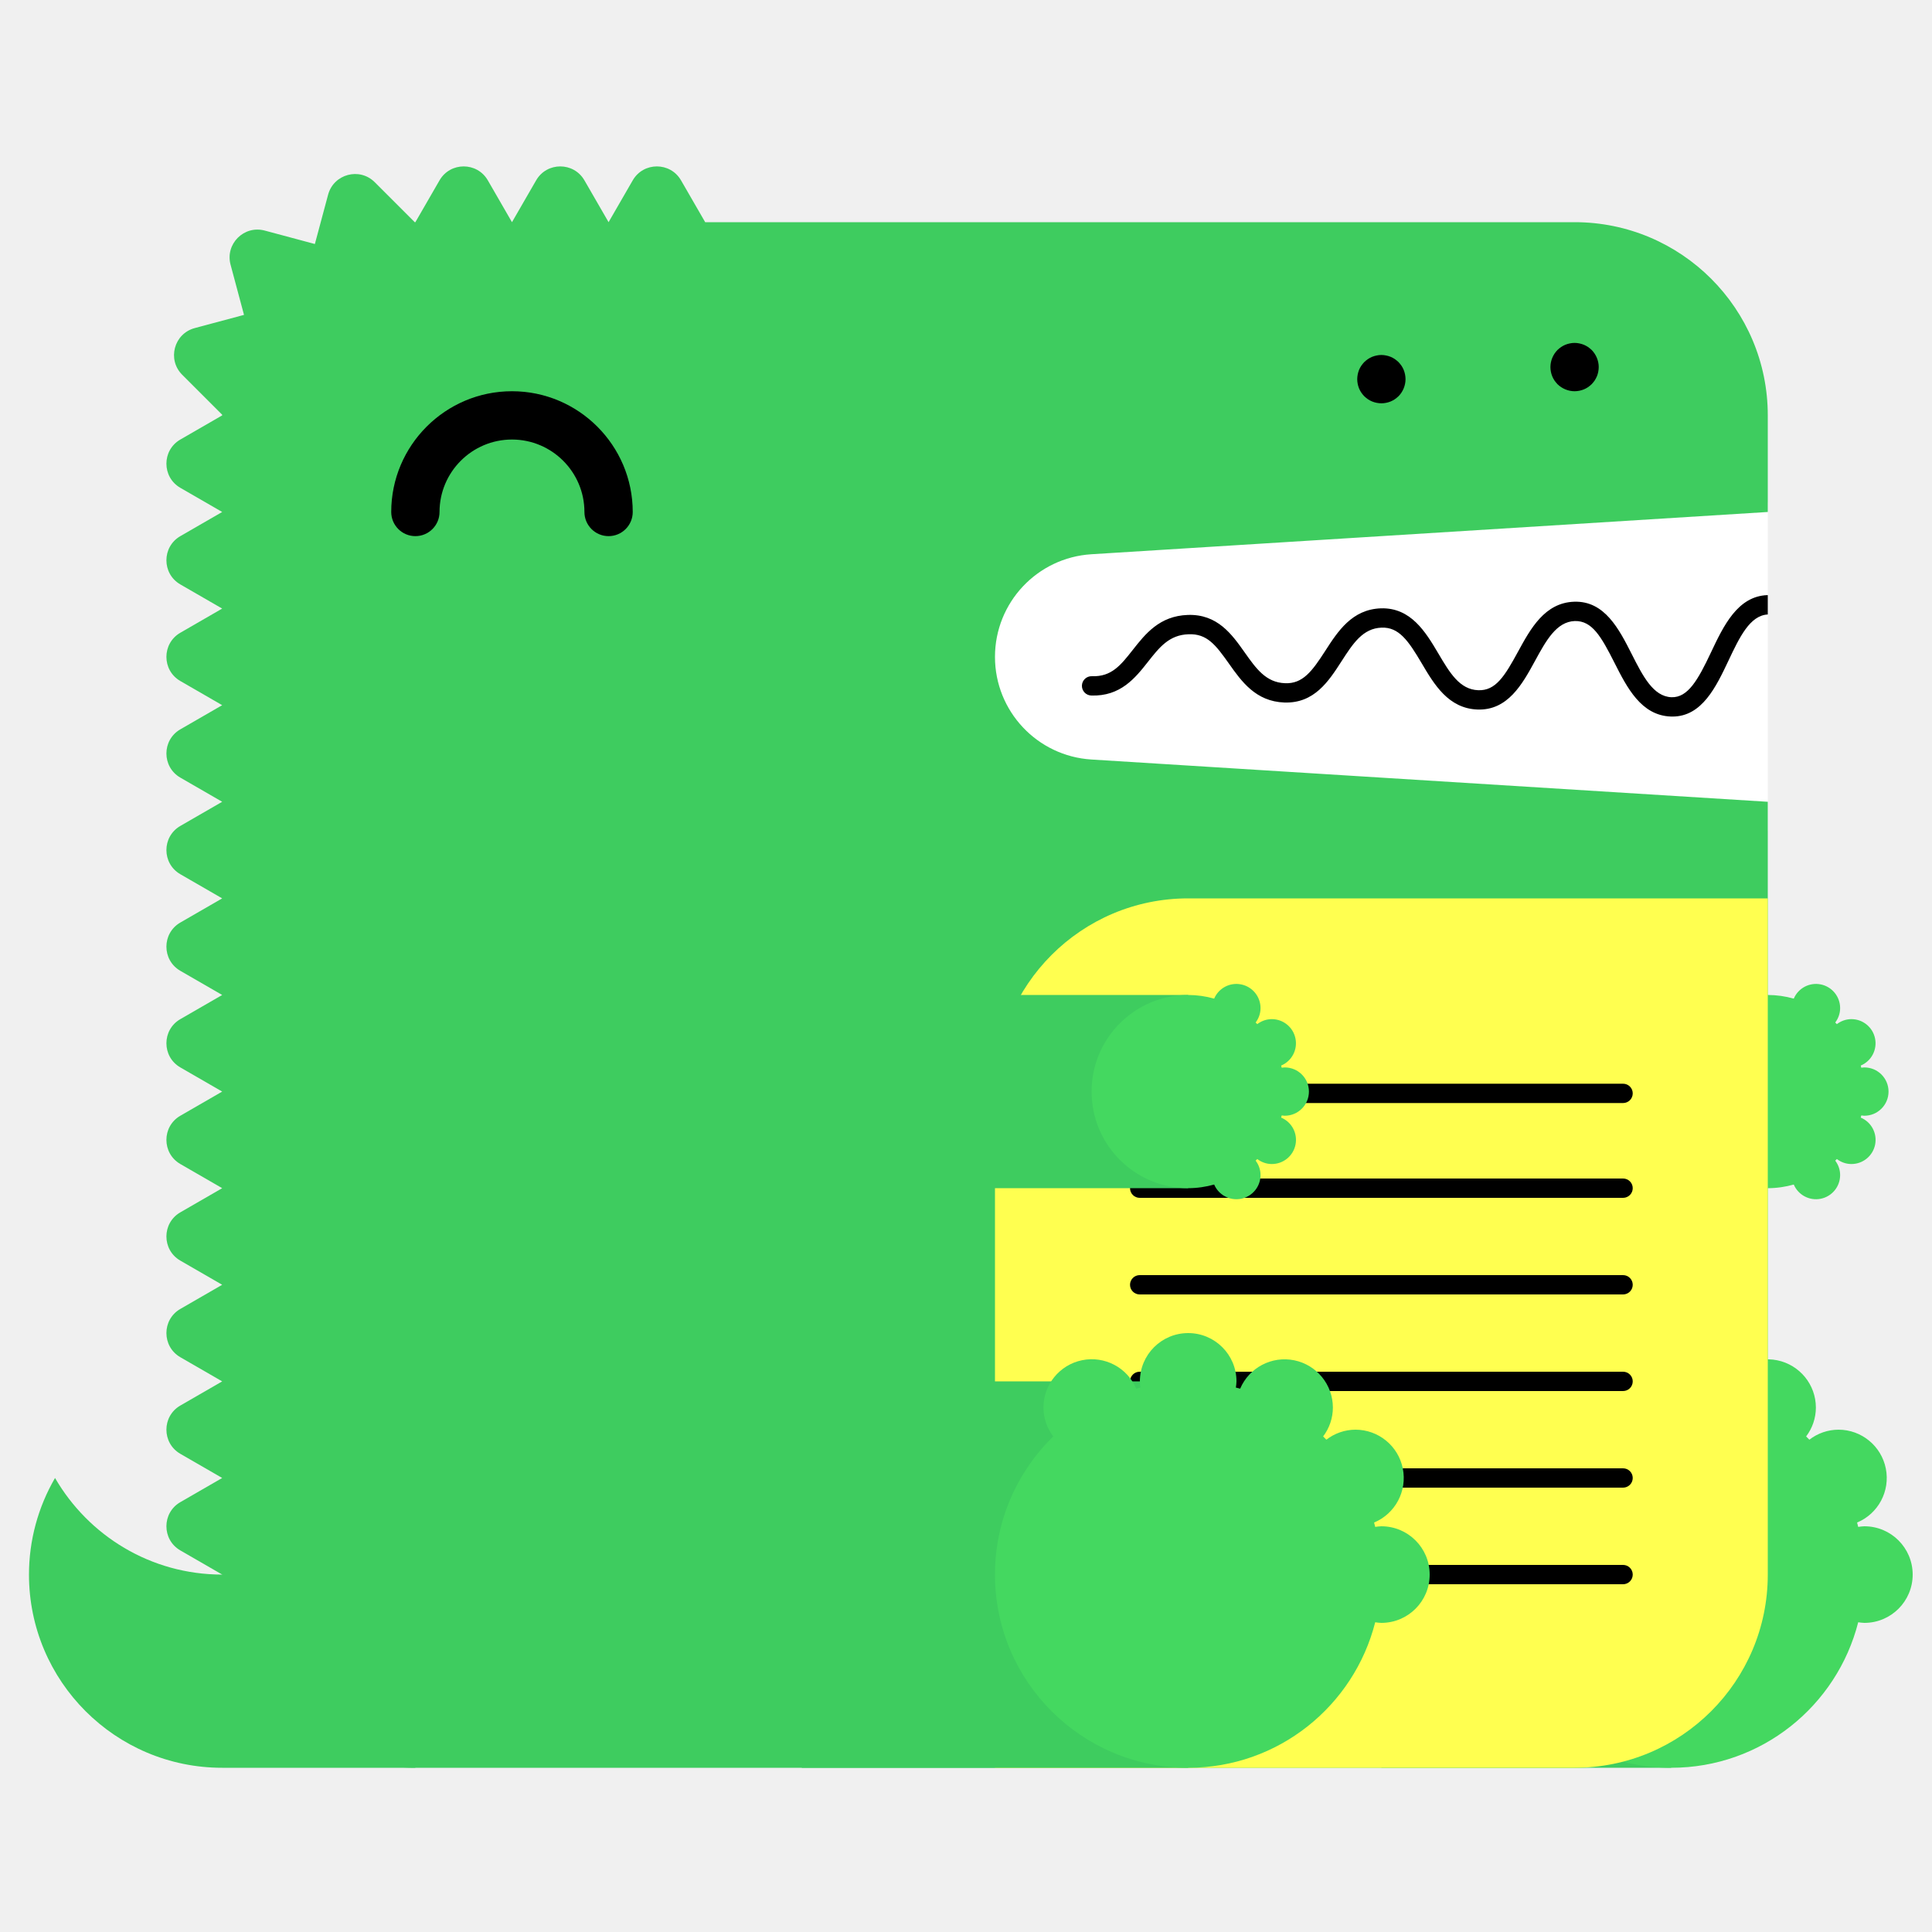
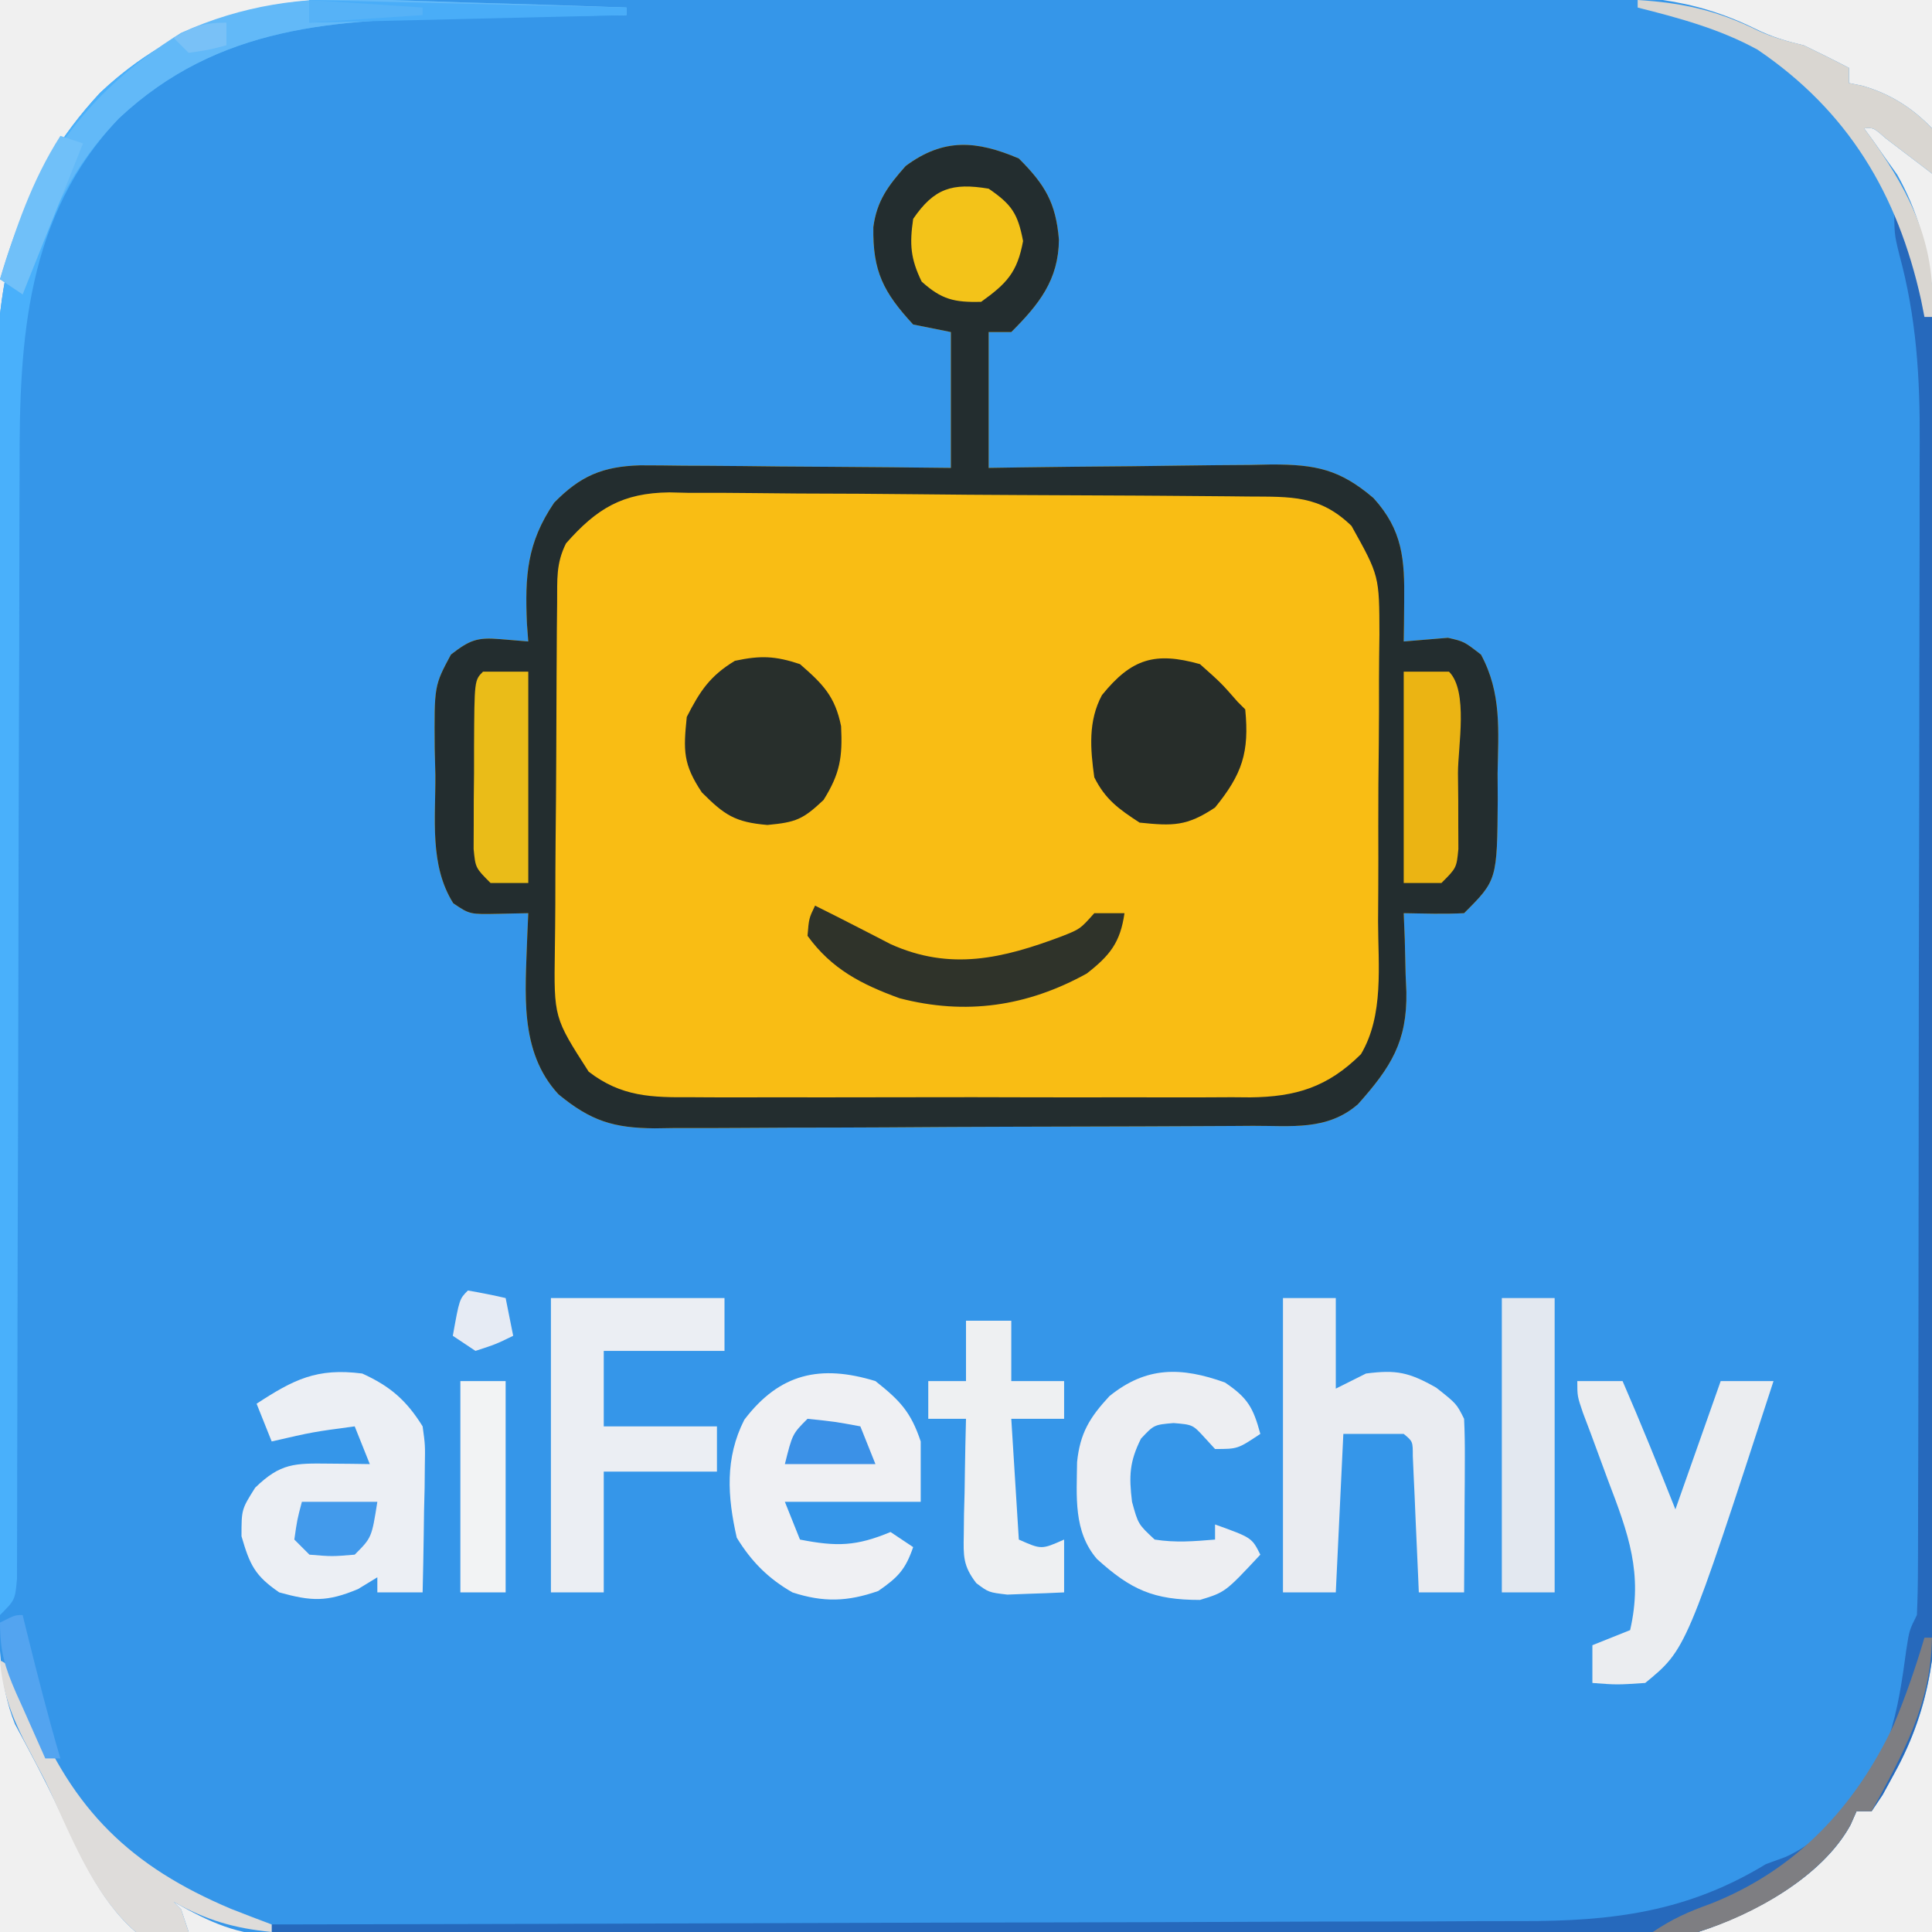
- <svg xmlns="http://www.w3.org/2000/svg" width="200" height="200" viewBox="0 0 200 200">
-   <g fill="none" fill-rule="evenodd">
-     <path fill="#FFF" d="M99 52h84v34H99z" />
-     <path d="M23 163c-7.398 0-13.843-4.027-17.303-10A19.886 19.886 0 0 0 3 163c0 11.046 8.954 20 20 20h20v-20H23z" fill="#3ECC5F" />
-     <path d="M112.98 57.376L183 53V43c0-11.046-8.954-20-20-20H73l-2.5-4.33c-1.112-1.925-3.889-1.925-5 0L63 23l-2.5-4.33c-1.111-1.925-3.889-1.925-5 0L53 23l-2.5-4.33c-1.111-1.925-3.889-1.925-5 0L43 23c-.022 0-.042.003-.065.003l-4.142-4.141c-1.57-1.571-4.252-.853-4.828 1.294l-1.369 5.104-5.192-1.392c-2.148-.575-4.111 1.389-3.535 3.536l1.39 5.193-5.102 1.367c-2.148.576-2.867 3.259-1.296 4.83l4.142 4.142c0 .021-.003.042-.003.064l-4.33 2.5c-1.925 1.111-1.925 3.889 0 5L23 53l-4.33 2.5c-1.925 1.111-1.925 3.889 0 5L23 63l-4.33 2.5c-1.925 1.111-1.925 3.889 0 5L23 73l-4.33 2.5c-1.925 1.111-1.925 3.889 0 5L23 83l-4.33 2.5c-1.925 1.111-1.925 3.889 0 5L23 93l-4.33 2.5c-1.925 1.111-1.925 3.889 0 5L23 103l-4.33 2.5c-1.925 1.111-1.925 3.889 0 5L23 113l-4.33 2.5c-1.925 1.111-1.925 3.889 0 5L23 123l-4.33 2.5c-1.925 1.111-1.925 3.889 0 5L23 133l-4.33 2.5c-1.925 1.111-1.925 3.889 0 5L23 143l-4.33 2.5c-1.925 1.111-1.925 3.889 0 5L23 153l-4.33 2.5c-1.925 1.111-1.925 3.889 0 5L23 163c0 11.046 8.954 20 20 20h120c11.046 0 20-8.954 20-20V83l-70.02-4.376A10.645 10.645 0 0 1 103 68c0-5.621 4.37-10.273 9.98-10.624" fill="#3ECC5F" />
-     <path fill="#3ECC5F" d="M143 183h30v-40h-30z" />
-     <path d="M193 158c-.219 0-.428.037-.639.064-.038-.15-.074-.301-.116-.451A5 5 0 0 0 190.32 148a4.96 4.96 0 0 0-3.016 1.036 26.531 26.531 0 0 0-.335-.336 4.955 4.955 0 0 0 1.011-2.987 5 5 0 0 0-9.599-1.959c-.148-.042-.297-.077-.445-.115.027-.211.064-.42.064-.639a5 5 0 0 0-5-5 5 5 0 0 0-5 5c0 .219.037.428.064.639-.148.038-.297.073-.445.115a4.998 4.998 0 0 0-9.599 1.959c0 1.125.384 2.151 1.011 2.987-3.717 3.632-6.031 8.693-6.031 14.3 0 11.046 8.954 20 20 20 9.339 0 17.16-6.41 19.361-15.064.211.027.42.064.639.064a5 5 0 0 0 5-5 5 5 0 0 0-5-5" fill="#44D860" />
-     <path fill="#3ECC5F" d="M153 123h30v-20h-30z" />
-     <path d="M193 115.5a2.5 2.5 0 1 0 0-5c-.109 0-.214.019-.319.032-.02-.075-.037-.15-.058-.225a2.501 2.501 0 0 0-.963-4.807c-.569 0-1.088.197-1.508.518a6.653 6.653 0 0 0-.168-.168c.314-.417.506-.931.506-1.494a2.5 2.5 0 0 0-4.8-.979A9.987 9.987 0 0 0 183 103c-5.522 0-10 4.478-10 10s4.478 10 10 10c.934 0 1.833-.138 2.69-.377a2.5 2.5 0 0 0 4.8-.979c0-.563-.192-1.077-.506-1.494.057-.055.113-.111.168-.168.42.321.939.518 1.508.518a2.5 2.5 0 0 0 .963-4.807c.021-.074.038-.15.058-.225.105.013.21.032.319.032" fill="#44D860" />
-     <path d="M63 55.5a2.5 2.5 0 0 1-2.5-2.5c0-4.136-3.364-7.5-7.5-7.5s-7.5 3.364-7.5 7.5a2.5 2.5 0 1 1-5 0c0-6.893 5.607-12.5 12.5-12.5S65.5 46.107 65.5 53a2.5 2.5 0 0 1-2.5 2.5" fill="#000" />
-     <path d="M103 183h60c11.046 0 20-8.954 20-20V93h-60c-11.046 0-20 8.954-20 20v70z" fill="#FFFF50" />
-     <path d="M168.02 124h-50.04a1 1 0 1 1 0-2h50.04a1 1 0 1 1 0 2m0 20h-50.04a1 1 0 1 1 0-2h50.04a1 1 0 1 1 0 2m0 20h-50.04a1 1 0 1 1 0-2h50.04a1 1 0 1 1 0 2m0-49.814h-50.04a1 1 0 1 1 0-2h50.04a1 1 0 1 1 0 2m0 19.814h-50.04a1 1 0 1 1 0-2h50.04a1 1 0 1 1 0 2m0 20h-50.04a1 1 0 1 1 0-2h50.04a1 1 0 1 1 0 2M183 61.611c-.012 0-.022-.006-.034-.005-3.09.105-4.552 3.196-5.842 5.923-1.346 2.85-2.387 4.703-4.093 4.647-1.889-.068-2.969-2.202-4.113-4.46-1.314-2.594-2.814-5.536-5.963-5.426-3.046.104-4.513 2.794-5.807 5.167-1.377 2.528-2.314 4.065-4.121 3.994-1.927-.07-2.951-1.805-4.136-3.813-1.321-2.236-2.848-4.75-5.936-4.664-2.994.103-4.465 2.385-5.763 4.4-1.373 2.13-2.335 3.428-4.165 3.351-1.973-.07-2.992-1.51-4.171-3.177-1.324-1.873-2.816-3.993-5.895-3.89-2.928.1-4.399 1.97-5.696 3.618-1.232 1.564-2.194 2.802-4.229 2.724a1 1 0 0 0-.072 2c3.017.101 4.545-1.8 5.872-3.487 1.177-1.496 2.193-2.787 4.193-2.855 1.926-.082 2.829 1.115 4.195 3.045 1.297 1.834 2.769 3.914 5.731 4.021 3.103.104 4.596-2.215 5.918-4.267 1.182-1.834 2.202-3.417 4.15-3.484 1.793-.067 2.769 1.35 4.145 3.681 1.297 2.197 2.766 4.686 5.787 4.796 3.125.108 4.634-2.62 5.949-5.035 1.139-2.088 2.214-4.06 4.119-4.126 1.793-.042 2.728 1.595 4.111 4.33 1.292 2.553 2.757 5.445 5.825 5.556l.169.003c3.064 0 4.518-3.075 5.805-5.794 1.139-2.41 2.217-4.68 4.067-4.773v-2z" fill="#000" />
-     <path fill="#3ECC5F" d="M83 183h40v-40H83z" />
-     <path d="M143 158c-.219 0-.428.037-.639.064-.038-.15-.074-.301-.116-.451A5 5 0 0 0 140.32 148a4.96 4.96 0 0 0-3.016 1.036 26.531 26.531 0 0 0-.335-.336 4.955 4.955 0 0 0 1.011-2.987 5 5 0 0 0-9.599-1.959c-.148-.042-.297-.077-.445-.115.027-.211.064-.42.064-.639a5 5 0 0 0-5-5 5 5 0 0 0-5 5c0 .219.037.428.064.639-.148.038-.297.073-.445.115a4.998 4.998 0 0 0-9.599 1.959c0 1.125.384 2.151 1.011 2.987-3.717 3.632-6.031 8.693-6.031 14.3 0 11.046 8.954 20 20 20 9.339 0 17.16-6.41 19.361-15.064.211.027.42.064.639.064a5 5 0 0 0 5-5 5 5 0 0 0-5-5" fill="#44D860" />
-     <path fill="#3ECC5F" d="M83 123h40v-20H83z" />
-     <path d="M133 115.5a2.5 2.5 0 1 0 0-5c-.109 0-.214.019-.319.032-.02-.075-.037-.15-.058-.225a2.501 2.501 0 0 0-.963-4.807c-.569 0-1.088.197-1.508.518a6.653 6.653 0 0 0-.168-.168c.314-.417.506-.931.506-1.494a2.5 2.5 0 0 0-4.8-.979A9.987 9.987 0 0 0 123 103c-5.522 0-10 4.478-10 10s4.478 10 10 10c.934 0 1.833-.138 2.69-.377a2.5 2.5 0 0 0 4.8-.979c0-.563-.192-1.077-.506-1.494.057-.055.113-.111.168-.168.42.321.939.518 1.508.518a2.5 2.5 0 0 0 .963-4.807c.021-.074.038-.15.058-.225.105.013.21.032.319.032" fill="#44D860" />
-     <path d="M143 41.75c-.16 0-.33-.02-.49-.05a2.52 2.52 0 0 1-.47-.14c-.15-.06-.29-.14-.431-.23-.13-.09-.259-.2-.38-.31-.109-.12-.219-.24-.309-.38s-.17-.28-.231-.43a2.619 2.619 0 0 1-.189-.96c0-.16.02-.33.05-.49.03-.16.08-.31.139-.47.061-.15.141-.29.231-.43.09-.13.2-.26.309-.38.121-.11.25-.22.38-.31.141-.09.281-.17.431-.23.149-.06.31-.11.47-.14.32-.07.65-.07.98 0 .159.03.32.08.47.14.149.06.29.14.43.23.13.09.259.2.38.31.11.12.22.25.31.38.09.14.17.28.23.43.06.16.11.31.14.47.029.16.05.33.05.49 0 .66-.271 1.31-.73 1.77-.121.11-.25.22-.38.31-.14.09-.281.17-.43.23a2.565 2.565 0 0 1-.96.19m20-1.25c-.66 0-1.3-.27-1.771-.73a3.802 3.802 0 0 1-.309-.38c-.09-.14-.17-.28-.231-.43a2.619 2.619 0 0 1-.189-.96c0-.66.27-1.3.729-1.77.121-.11.25-.22.38-.31.141-.09.281-.17.431-.23.149-.06.31-.11.47-.14.32-.07.66-.07.98 0 .159.03.32.08.47.14.149.06.29.14.43.23.13.09.259.2.38.31.459.47.73 1.11.73 1.77 0 .16-.021.33-.05.49-.03.16-.08.32-.14.47-.07.15-.14.29-.23.43-.09.13-.2.26-.31.38-.121.11-.25.22-.38.31-.14.09-.281.17-.43.23a2.565 2.565 0 0 1-.96.19" fill="#000" />
-   </g>
+ <svg xmlns="http://www.w3.org/2000/svg" version="1.1" width="256" height="256">
+   <path d="M0 0 C1.805 -0.007 3.61 -0.016 5.414 -0.026 C10.288 -0.048 15.162 -0.051 20.036 -0.049 C24.117 -0.049 28.197 -0.057 32.277 -0.066 C41.908 -0.085 51.539 -0.088 61.17 -0.081 C71.082 -0.074 80.994 -0.097 90.905 -0.134 C99.439 -0.165 107.973 -0.176 116.506 -0.173 C121.593 -0.17 126.679 -0.176 131.765 -0.2 C136.55 -0.223 141.334 -0.221 146.119 -0.2 C147.867 -0.197 149.615 -0.202 151.362 -0.216 C160.624 -0.287 168.09 0.049 176.582 4.25 C178.748 5.316 180.627 5.875 182.959 6.42 C184.974 7.389 186.978 8.384 188.959 9.42 C188.959 10.08 188.959 10.74 188.959 11.42 C189.542 11.54 190.125 11.66 190.725 11.783 C194.367 12.821 197.334 14.687 199.959 17.42 C200.397 20.732 200.397 20.732 199.959 23.42 C199.393 22.987 198.827 22.554 198.244 22.107 C197.511 21.551 196.777 20.994 196.022 20.42 C194.925 19.585 194.925 19.585 193.807 18.732 C192.201 17.323 192.201 17.323 190.959 17.42 C191.358 17.965 191.756 18.51 192.166 19.072 C192.696 19.826 193.226 20.58 193.772 21.357 C194.294 22.088 194.816 22.819 195.354 23.572 C200.787 33.21 200.399 42.794 200.379 53.509 C200.386 55.343 200.395 57.177 200.405 59.011 C200.427 63.974 200.43 68.937 200.428 73.9 C200.428 78.052 200.437 82.205 200.445 86.357 C200.464 96.159 200.467 105.96 200.46 115.762 C200.454 125.852 200.476 135.942 200.514 146.032 C200.544 154.714 200.556 163.396 200.552 172.079 C200.55 177.256 200.555 182.432 200.58 187.609 C200.602 192.481 200.6 197.352 200.58 202.224 C200.576 204.004 200.581 205.784 200.596 207.564 C200.673 217.878 200.091 226.159 194.959 235.42 C194.451 236.351 193.942 237.283 193.419 238.242 C192.937 238.961 192.455 239.68 191.959 240.42 C191.299 240.42 190.639 240.42 189.959 240.42 C189.563 241.317 189.563 241.317 189.158 242.232 C185.329 249.217 176.274 254.036 168.959 256.42 C166.286 256.61 163.718 256.699 161.047 256.687 C160.256 256.692 159.465 256.696 158.65 256.701 C156.003 256.714 153.357 256.712 150.71 256.71 C148.811 256.716 146.912 256.723 145.013 256.731 C139.856 256.748 134.699 256.753 129.541 256.754 C126.319 256.756 123.096 256.76 119.873 256.765 C108.627 256.784 97.382 256.792 86.136 256.791 C75.657 256.789 65.179 256.81 54.7 256.842 C45.7 256.868 36.701 256.879 27.701 256.878 C22.327 256.877 16.954 256.883 11.58 256.904 C6.525 256.923 1.47 256.923 -3.585 256.909 C-5.438 256.907 -7.291 256.912 -9.144 256.924 C-11.679 256.939 -14.212 256.93 -16.747 256.914 C-17.476 256.925 -18.204 256.935 -18.954 256.946 C-24.537 256.871 -28.19 255.164 -33.041 252.42 C-32.711 252.75 -32.381 253.08 -32.041 253.42 C-31.711 254.41 -31.381 255.4 -31.041 256.42 C-34.166 256.92 -34.166 256.92 -38.041 256.42 C-43.073 252.117 -45.785 245.296 -48.588 239.447 C-50.308 235.864 -52.174 232.367 -54.06 228.869 C-56.239 223.426 -56.19 217.541 -56.188 211.749 C-56.192 211.009 -56.195 210.268 -56.199 209.505 C-56.21 207.039 -56.214 204.574 -56.218 202.109 C-56.224 200.334 -56.231 198.559 -56.238 196.785 C-56.259 190.972 -56.269 185.159 -56.279 179.346 C-56.283 177.339 -56.287 175.333 -56.291 173.326 C-56.31 163.898 -56.325 154.469 -56.333 145.041 C-56.343 134.181 -56.369 123.32 -56.41 112.46 C-56.44 104.049 -56.454 95.639 -56.458 87.228 C-56.46 82.212 -56.469 77.196 -56.494 72.18 C-56.518 67.458 -56.522 62.736 -56.511 58.014 C-56.511 56.289 -56.517 54.564 -56.531 52.839 C-56.65 37.06 -53.77 24.564 -42.791 12.732 C-30.38 1.002 -16.256 -0.031 0 0 Z " fill="#3596E9" transform="translate(56.04077,-0.4199219)" />
+   <path d="M0 0 C3.471 3.471 4.906 5.869 5.312 10.75 C5.264 16.084 2.689 19.311 -1 23 C-1.99 23 -2.98 23 -4 23 C-4 28.94 -4 34.88 -4 41 C-2.668 40.979 -1.336 40.958 0.036 40.937 C4.989 40.864 9.943 40.818 14.896 40.78 C17.038 40.76 19.18 40.733 21.321 40.698 C24.404 40.65 27.487 40.627 30.57 40.609 C31.524 40.589 32.477 40.568 33.459 40.547 C39.318 40.545 42.505 41.164 47 45 C50.872 49.273 51.13 53.122 51.062 58.75 C51.053 59.735 51.044 60.72 51.035 61.734 C51.018 62.856 51.018 62.856 51 64 C52.953 63.837 54.906 63.674 56.859 63.512 C59 64 59 64 61.238 65.738 C63.992 70.836 63.538 75.803 63.438 81.5 C63.445 82.628 63.452 83.756 63.459 84.918 C63.377 95.623 63.377 95.623 59 100 C56.329 100.141 53.676 100.042 51 100 C51.046 101.158 51.093 102.315 51.141 103.508 C51.178 105.047 51.215 106.586 51.25 108.125 C51.284 108.886 51.317 109.646 51.352 110.43 C51.465 117.011 49.319 120.399 44.938 125.312 C40.886 128.841 36.11 128.161 31.034 128.177 C30.117 128.184 29.199 128.19 28.254 128.197 C25.215 128.217 22.176 128.228 19.137 128.238 C18.099 128.242 17.061 128.246 15.992 128.251 C10.499 128.271 5.007 128.286 -0.485 128.295 C-6.158 128.306 -11.831 128.341 -17.503 128.38 C-21.866 128.406 -26.228 128.415 -30.59 128.418 C-32.681 128.423 -34.773 128.435 -36.864 128.453 C-39.791 128.478 -42.718 128.477 -45.646 128.47 C-46.508 128.483 -47.37 128.496 -48.258 128.509 C-53.661 128.462 -56.69 127.558 -61 124 C-66.273 118.304 -65.364 110.437 -65.141 103.219 C-65.094 102.157 -65.048 101.094 -65 100 C-66.28 100.027 -67.56 100.054 -68.879 100.082 C-72.758 100.164 -72.758 100.164 -74.938 98.688 C-78.129 93.619 -77.264 87.389 -77.312 81.625 C-77.356 79.92 -77.356 79.92 -77.4 78.18 C-77.464 69.865 -77.464 69.865 -75.246 65.73 C-72.775 63.827 -71.813 63.432 -68.75 63.688 C-67.513 63.791 -66.275 63.894 -65 64 C-65.058 63.227 -65.116 62.453 -65.176 61.656 C-65.451 55.293 -65.19 50.946 -61.582 45.621 C-58.105 42.058 -55.148 40.811 -50.21 40.659 C-48.289 40.66 -46.369 40.677 -44.449 40.707 C-43.435 40.711 -42.421 40.716 -41.377 40.72 C-38.147 40.737 -34.917 40.774 -31.688 40.812 C-29.494 40.828 -27.301 40.841 -25.107 40.854 C-19.738 40.887 -14.369 40.938 -9 41 C-9 35.06 -9 29.12 -9 23 C-10.65 22.67 -12.3 22.34 -14 22 C-17.93 17.743 -19.373 14.959 -19.277 9.098 C-18.814 5.591 -17.307 3.611 -15 1 C-9.96 -2.751 -5.582 -2.377 0 0 Z " fill="#F9BD14" transform="translate(135,21)" />
+   <path d="M0 0 C3.471 3.471 4.906 5.869 5.312 10.75 C5.264 16.084 2.689 19.311 -1 23 C-1.99 23 -2.98 23 -4 23 C-4 28.94 -4 34.88 -4 41 C-2.668 40.979 -1.336 40.958 0.036 40.937 C4.989 40.864 9.943 40.818 14.896 40.78 C17.038 40.76 19.18 40.733 21.321 40.698 C24.404 40.65 27.487 40.627 30.57 40.609 C31.524 40.589 32.477 40.568 33.459 40.547 C39.318 40.545 42.505 41.164 47 45 C50.872 49.273 51.13 53.122 51.062 58.75 C51.053 59.735 51.044 60.72 51.035 61.734 C51.018 62.856 51.018 62.856 51 64 C52.953 63.837 54.906 63.674 56.859 63.512 C59 64 59 64 61.238 65.738 C63.992 70.836 63.538 75.803 63.438 81.5 C63.445 82.628 63.452 83.756 63.459 84.918 C63.377 95.623 63.377 95.623 59 100 C56.329 100.141 53.676 100.042 51 100 C51.046 101.158 51.093 102.315 51.141 103.508 C51.178 105.047 51.215 106.586 51.25 108.125 C51.284 108.886 51.317 109.646 51.352 110.43 C51.465 117.011 49.319 120.399 44.938 125.312 C40.886 128.841 36.11 128.161 31.034 128.177 C30.117 128.184 29.199 128.19 28.254 128.197 C25.215 128.217 22.176 128.228 19.137 128.238 C18.099 128.242 17.061 128.246 15.992 128.251 C10.499 128.271 5.007 128.286 -0.485 128.295 C-6.158 128.306 -11.831 128.341 -17.503 128.38 C-21.866 128.406 -26.228 128.415 -30.59 128.418 C-32.681 128.423 -34.773 128.435 -36.864 128.453 C-39.791 128.478 -42.718 128.477 -45.646 128.47 C-46.508 128.483 -47.37 128.496 -48.258 128.509 C-53.661 128.462 -56.69 127.558 -61 124 C-66.273 118.304 -65.364 110.437 -65.141 103.219 C-65.094 102.157 -65.048 101.094 -65 100 C-66.28 100.027 -67.56 100.054 -68.879 100.082 C-72.758 100.164 -72.758 100.164 -74.938 98.688 C-78.129 93.619 -77.264 87.389 -77.312 81.625 C-77.356 79.92 -77.356 79.92 -77.4 78.18 C-77.464 69.865 -77.464 69.865 -75.246 65.73 C-72.775 63.827 -71.813 63.432 -68.75 63.688 C-67.513 63.791 -66.275 63.894 -65 64 C-65.058 63.227 -65.116 62.453 -65.176 61.656 C-65.451 55.293 -65.19 50.946 -61.582 45.621 C-58.105 42.058 -55.148 40.811 -50.21 40.659 C-48.289 40.66 -46.369 40.677 -44.449 40.707 C-43.435 40.711 -42.421 40.716 -41.377 40.72 C-38.147 40.737 -34.917 40.774 -31.688 40.812 C-29.494 40.828 -27.301 40.841 -25.107 40.854 C-19.738 40.887 -14.369 40.938 -9 41 C-9 35.06 -9 29.12 -9 23 C-10.65 22.67 -12.3 22.34 -14 22 C-17.93 17.743 -19.373 14.959 -19.277 9.098 C-18.814 5.591 -17.307 3.611 -15 1 C-9.96 -2.751 -5.582 -2.377 0 0 Z M-60 51 C-61.346 53.693 -61.149 55.808 -61.177 58.823 C-61.19 60.045 -61.203 61.267 -61.216 62.526 C-61.224 63.866 -61.232 65.206 -61.238 66.547 C-61.242 67.222 -61.246 67.896 -61.251 68.591 C-61.271 72.164 -61.286 75.737 -61.295 79.311 C-61.306 82.994 -61.341 86.676 -61.38 90.359 C-61.407 93.197 -61.415 96.035 -61.418 98.873 C-61.426 100.889 -61.452 102.904 -61.479 104.919 C-61.606 113.834 -61.606 113.834 -57 121 C-52.654 124.349 -48.646 124.428 -43.358 124.388 C-42.499 124.393 -41.639 124.399 -40.754 124.404 C-37.921 124.417 -35.088 124.409 -32.254 124.398 C-30.28 124.4 -28.306 124.403 -26.332 124.407 C-22.197 124.412 -18.062 124.405 -13.927 124.391 C-8.634 124.374 -3.34 124.384 1.954 124.402 C6.03 124.413 10.105 124.409 14.181 124.401 C16.133 124.399 18.084 124.402 20.036 124.409 C22.767 124.417 25.497 124.405 28.228 124.388 C29.031 124.394 29.834 124.4 30.661 124.407 C36.708 124.338 40.917 123.066 45.337 118.681 C48.405 113.496 47.61 106.908 47.602 101.098 C47.609 99.733 47.618 98.368 47.628 97.004 C47.642 94.15 47.642 91.296 47.631 88.443 C47.62 84.799 47.654 81.158 47.7 77.515 C47.73 74.699 47.731 71.883 47.725 69.066 C47.727 67.074 47.754 65.083 47.782 63.092 C47.768 55.298 47.768 55.298 44.08 48.685 C39.866 44.597 36.1 44.83 30.439 44.791 C29.552 44.781 28.666 44.772 27.753 44.762 C24.81 44.732 21.868 44.71 18.926 44.691 C17.921 44.685 16.917 44.678 15.882 44.671 C10.564 44.639 5.245 44.614 -0.073 44.595 C-4.474 44.577 -8.874 44.542 -13.275 44.492 C-18.588 44.432 -23.9 44.401 -29.213 44.392 C-31.236 44.383 -33.26 44.364 -35.283 44.335 C-38.12 44.296 -40.955 44.295 -43.792 44.303 C-45.04 44.273 -45.04 44.273 -46.313 44.242 C-52.51 44.319 -55.915 46.358 -60 51 Z " fill="#232D2F" transform="translate(135,21)" />
+   <path d="M0 0 C1.475 0.04 1.475 0.04 2.98 0.08 C6.077 0.167 9.173 0.276 12.27 0.387 C14.387 0.45 16.505 0.512 18.623 0.572 C23.777 0.722 28.929 0.893 34.082 1.074 C34.082 1.404 34.082 1.734 34.082 2.074 C32.974 2.089 31.866 2.103 30.724 2.118 C26.545 2.177 22.367 2.254 18.188 2.337 C16.393 2.37 14.597 2.398 12.801 2.421 C-4.47 2.647 -19.983 3.391 -33.168 15.762 C-45.434 28.674 -46.373 44.999 -46.319 61.962 C-46.324 63.606 -46.331 65.25 -46.34 66.894 C-46.355 70.403 -46.361 73.912 -46.359 77.421 C-46.357 82.968 -46.377 88.514 -46.399 94.06 C-46.44 104.816 -46.459 115.571 -46.476 126.326 C-46.498 140.06 -46.531 153.793 -46.583 167.527 C-46.603 173.044 -46.612 178.561 -46.614 184.079 C-46.616 187.498 -46.627 190.916 -46.64 194.335 C-46.645 195.924 -46.645 197.513 -46.643 199.103 C-46.639 201.264 -46.648 203.426 -46.66 205.588 C-46.661 206.799 -46.663 208.011 -46.665 209.259 C-46.918 212.074 -46.918 212.074 -48.918 214.074 C-49.012 191.204 -49.082 168.333 -49.125 145.462 C-49.146 134.842 -49.174 124.222 -49.22 113.602 C-49.26 104.342 -49.285 95.082 -49.294 85.822 C-49.3 80.922 -49.312 76.023 -49.341 71.123 C-49.368 66.503 -49.376 61.884 -49.37 57.265 C-49.371 55.576 -49.379 53.888 -49.395 52.2 C-49.531 36.538 -46.556 24.12 -35.668 12.387 C-25.531 2.806 -13.71 -0.552 0 0 Z " fill="#49B0FB" transform="translate(48.91797,-0.07421875)" />
+   <path d="M0 0 C6.337 9.505 5.442 21.807 5.42 32.787 C5.427 34.553 5.436 36.318 5.446 38.084 C5.468 42.846 5.471 47.608 5.469 52.371 C5.469 56.359 5.477 60.348 5.486 64.336 C5.505 73.75 5.508 83.164 5.501 92.578 C5.494 102.264 5.517 111.95 5.554 121.636 C5.585 129.979 5.596 138.321 5.592 146.664 C5.59 151.635 5.596 156.606 5.62 161.578 C5.643 166.253 5.641 170.928 5.62 175.604 C5.617 177.311 5.622 179.019 5.636 180.726 C5.715 190.727 4.924 199.025 0 208 C-0.508 208.932 -1.017 209.865 -1.541 210.825 C-2.022 211.543 -2.504 212.261 -3 213 C-3.66 213 -4.32 213 -5 213 C-5.396 213.897 -5.396 213.897 -5.801 214.812 C-9.631 221.799 -18.685 226.613 -26 229 C-28.629 229.181 -31.149 229.262 -33.776 229.241 C-34.941 229.243 -34.941 229.243 -36.128 229.246 C-38.725 229.249 -41.321 229.238 -43.917 229.227 C-45.78 229.226 -47.643 229.227 -49.506 229.228 C-54.561 229.229 -59.616 229.217 -64.672 229.203 C-69.955 229.19 -75.239 229.189 -80.523 229.187 C-90.528 229.181 -100.533 229.164 -110.537 229.144 C-121.928 229.122 -133.318 229.111 -144.709 229.101 C-168.139 229.08 -191.57 229.045 -215 229 C-215 228.67 -215 228.34 -215 228 C-214.078 227.999 -213.156 227.997 -212.207 227.996 C-189.746 227.958 -167.284 227.899 -144.823 227.816 C-133.961 227.776 -123.099 227.744 -112.237 227.729 C-102.766 227.716 -93.295 227.689 -83.824 227.645 C-78.812 227.623 -73.801 227.607 -68.789 227.608 C-64.065 227.609 -59.34 227.591 -54.616 227.559 C-52.889 227.55 -51.162 227.549 -49.435 227.554 C-37.436 227.588 -27.447 226.367 -17 220 C-16.156 219.693 -15.311 219.386 -14.441 219.07 C-8.271 216.365 -3.497 209.27 -0.738 203.254 C0.514 199.43 1.067 195.517 1.605 191.539 C2 189 2 189 3 187 C3.101 184.8 3.135 182.596 3.14 180.393 C3.143 179.706 3.146 179.02 3.149 178.312 C3.158 175.999 3.16 173.687 3.161 171.374 C3.166 169.72 3.171 168.066 3.176 166.412 C3.189 161.907 3.196 157.402 3.2 152.897 C3.203 150.08 3.207 147.263 3.212 144.446 C3.225 135.623 3.235 126.801 3.239 117.979 C3.243 107.811 3.261 97.643 3.29 87.475 C3.312 79.609 3.322 71.743 3.323 63.877 C3.324 59.184 3.33 54.49 3.348 49.797 C3.364 45.372 3.366 40.947 3.358 36.522 C3.357 34.907 3.361 33.292 3.371 31.677 C3.421 23.028 2.945 15.05 0.644 6.635 C0 4 0 4 0 0 Z " fill="#2669BC" transform="translate(251,27)" />
+   <path d="M0 0 C3.712 1.687 5.857 3.554 8 7 C8.341 9.474 8.341 9.474 8.293 12.203 C8.283 13.183 8.274 14.162 8.264 15.172 C8.239 16.188 8.213 17.203 8.188 18.25 C8.167 19.797 8.167 19.797 8.146 21.375 C8.111 23.917 8.062 26.458 8 29 C6.02 29 4.04 29 2 29 C2 28.34 2 27.68 2 27 C1.154 27.516 0.309 28.031 -0.562 28.562 C-4.687 30.287 -6.723 30.188 -11 29 C-14.238 26.784 -14.898 25.349 -16 21.562 C-16 18 -16 18 -14.188 15.125 C-10.822 11.856 -8.965 11.884 -4.375 11.938 C-2.871 11.951 -2.871 11.951 -1.336 11.965 C-0.565 11.976 0.206 11.988 1 12 C0.34 10.35 -0.32 8.7 -1 7 C-6.551 7.744 -6.551 7.744 -12 9 C-12.66 7.35 -13.32 5.7 -14 4 C-9.108 0.805 -6.023 -0.781 0 0 Z " fill="#ECEFF4" transform="translate(48,182)" />
+   <path d="M0 0 C3.24 2.565 4.696 4.087 6 8 C6 10.64 6 13.28 6 16 C0.06 16 -5.88 16 -12 16 C-11.34 17.65 -10.68 19.3 -10 21 C-5.119 21.957 -2.531 21.888 2 20 C2.99 20.66 3.98 21.32 5 22 C3.975 24.973 3.002 25.999 0.375 27.812 C-3.709 29.25 -6.925 29.331 -11 28 C-14.198 26.169 -16.44 23.916 -18.375 20.75 C-19.61 15.315 -19.958 10.206 -17.375 5.125 C-12.676 -1.058 -7.255 -2.218 0 0 Z " fill="#EFF0F3" transform="translate(116,183)" />
+   <path d="M0 0 C2.31 0 4.62 0 7 0 C7 3.96 7 7.92 7 12 C8.32 11.34 9.64 10.68 11 10 C15.047 9.472 16.715 9.839 20.312 11.875 C23 14 23 14 24 16 C24.084 17.74 24.107 19.484 24.098 21.227 C24.094 22.258 24.091 23.289 24.088 24.352 C24.08 25.432 24.071 26.512 24.062 27.625 C24.058 28.713 24.053 29.801 24.049 30.922 C24.037 33.615 24.021 36.307 24 39 C22.02 39 20.04 39 18 39 C17.975 38.399 17.95 37.799 17.924 37.18 C17.808 34.474 17.686 31.768 17.562 29.062 C17.523 28.117 17.484 27.171 17.443 26.197 C17.401 25.298 17.36 24.399 17.316 23.473 C17.28 22.64 17.243 21.807 17.205 20.949 C17.206 18.997 17.206 18.997 16 18 C13.36 18 10.72 18 8 18 C7.67 24.93 7.34 31.86 7 39 C4.69 39 2.38 39 0 39 C0 26.13 0 13.26 0 0 Z " fill="#EAECF1" transform="translate(170,172)" />
+   <path d="M0 0 C7.59 0 15.18 0 23 0 C23 2.31 23 4.62 23 7 C17.72 7 12.44 7 7 7 C7 10.3 7 13.6 7 17 C11.95 17 16.9 17 22 17 C22 18.98 22 20.96 22 23 C17.05 23 12.1 23 7 23 C7 28.28 7 33.56 7 39 C4.69 39 2.38 39 0 39 C0 26.13 0 13.26 0 0 Z " fill="#EBEEF3" transform="translate(73,172)" />
+   <path d="M0 0 C1.98 0 3.96 0 6 0 C8.445 5.624 10.736 11.3 13 17 C14.98 11.39 16.96 5.78 19 0 C21.31 0 23.62 0 26 0 C14.434 35.539 14.434 35.539 9 40 C5.25 40.25 5.25 40.25 2 40 C2 38.35 2 36.7 2 35 C3.65 34.34 5.3 33.68 7 33 C8.725 25.468 6.771 20.217 4.062 13.125 C3.301 11.066 2.542 9.006 1.785 6.945 C1.273 5.592 1.273 5.592 0.75 4.211 C0 2 0 2 0 0 Z " fill="#EBEDF0" transform="translate(209,183)" />
+   <path d="M0 0 C3.027 2.042 3.749 3.341 4.688 6.812 C1.688 8.812 1.688 8.812 -1.312 8.812 C-1.766 8.318 -2.22 7.822 -2.688 7.312 C-4.26 5.589 -4.26 5.589 -6.812 5.375 C-9.397 5.6 -9.397 5.6 -11.125 7.438 C-12.661 10.509 -12.729 12.41 -12.312 15.812 C-11.5 18.777 -11.5 18.777 -9.312 20.812 C-6.517 21.248 -4.168 21.047 -1.312 20.812 C-1.312 20.152 -1.312 19.492 -1.312 18.812 C3.562 20.562 3.562 20.562 4.688 22.812 C0.045 27.787 0.045 27.787 -3.312 28.812 C-9.452 28.812 -12.447 27.479 -16.965 23.383 C-20.103 19.726 -19.642 15.102 -19.594 10.543 C-19.198 6.697 -17.918 4.629 -15.312 1.812 C-10.421 -2.154 -5.804 -2.081 0 0 Z " fill="#EDEEF2" transform="translate(162.3125,183.1875)" />
+   <path d="M0 0 C2.812 2.5 2.812 2.5 5 5 C5.33 5.33 5.66 5.66 6 6 C6.558 11.693 5.602 14.575 2 19 C-1.737 21.492 -3.573 21.458 -8 21 C-10.753 19.204 -12.526 17.947 -14 15 C-14.53 11.214 -14.83 7.551 -12.988 4.109 C-9.053 -0.76 -5.931 -1.661 0 0 Z " fill="#272D2A" transform="translate(159,88)" />
+   <path d="M0 0 C3.05 2.652 4.649 4.264 5.449 8.223 C5.647 12.313 5.33 14.473 3.125 18 C0.383 20.581 -0.513 20.954 -4.312 21.312 C-8.604 20.949 -9.999 20.001 -13 17 C-15.503 13.245 -15.453 11.453 -15 7 C-13.252 3.569 -11.928 1.562 -8.625 -0.438 C-5.247 -1.161 -3.296 -1.099 0 0 Z " fill="#282F2C" transform="translate(106,88)" />
+   <path d="M0 0 C1.98 0 3.96 0 6 0 C6 2.64 6 5.28 6 8 C8.31 8 10.62 8 13 8 C13 9.65 13 11.3 13 13 C10.69 13 8.38 13 6 13 C6.33 18.28 6.66 23.56 7 29 C10 30.333 10 30.333 13 29 C13 31.31 13 33.62 13 36 C11.397 36.081 9.792 36.139 8.188 36.188 C6.848 36.24 6.848 36.24 5.48 36.293 C3 36 3 36 1.363 34.773 C-0.398 32.482 -0.348 31.199 -0.293 28.332 C-0.283 27.439 -0.274 26.547 -0.264 25.627 C-0.239 24.698 -0.213 23.769 -0.188 22.812 C-0.174 21.872 -0.16 20.932 -0.146 19.963 C-0.111 17.641 -0.062 15.321 0 13 C-1.65 13 -3.3 13 -5 13 C-5 11.35 -5 9.7 -5 8 C-3.35 8 -1.7 8 0 8 C0 5.36 0 2.72 0 0 Z " fill="#EEF0F2" transform="translate(128,175)" />
+   <path d="M0 0 C2.31 0 4.62 0 7 0 C7 12.87 7 25.74 7 39 C4.69 39 2.38 39 0 39 C0 26.13 0 13.26 0 0 Z " fill="#E3E8F0" transform="translate(199,172)" />
+   <path d="M0 0 C1.475 0.04 1.475 0.04 2.98 0.08 C6.077 0.167 9.173 0.276 12.27 0.387 C14.387 0.45 16.505 0.512 18.623 0.572 C23.777 0.722 28.929 0.893 34.082 1.074 C34.082 1.404 34.082 1.734 34.082 2.074 C32.974 2.089 31.866 2.103 30.724 2.118 C26.545 2.177 22.367 2.254 18.188 2.337 C16.393 2.37 14.597 2.398 12.801 2.421 C-4.47 2.647 -19.983 3.391 -33.168 15.762 C-37.653 20.442 -40.524 25.08 -42.918 31.074 C-43.394 32.265 -43.394 32.265 -43.879 33.48 C-44.59 35.333 -45.259 37.202 -45.918 39.074 C-46.908 38.414 -47.898 37.754 -48.918 37.074 C-44.718 22.474 -37.872 12.486 -24.934 4.434 C-16.74 0.74 -8.91 -0.359 0 0 Z " fill="#62B9F8" transform="translate(48.91797,-0.07421875)" />
+   <path d="M0 0 C2.007 0.999 4.009 2.005 6 3.035 C6.66 3.374 7.32 3.713 8 4.062 C8.99 4.575 8.99 4.575 10 5.098 C17.937 8.679 24.867 7.008 32.68 4.07 C35.127 3.104 35.127 3.104 37 1 C38.32 1 39.64 1 41 1 C40.445 4.885 39.078 6.597 36 9 C28.098 13.362 19.972 14.553 11.191 12.27 C6.126 10.425 2.194 8.405 -1 4 C-0.812 1.688 -0.812 1.688 0 0 Z " fill="#2F332A" transform="translate(108,120)" />
+   <path d="M0 0 C1.98 0 3.96 0 6 0 C8.59 2.59 7.186 9.952 7.188 13.438 C7.2 14.609 7.212 15.78 7.225 16.986 C7.227 18.103 7.228 19.22 7.23 20.371 C7.235 21.402 7.239 22.432 7.243 23.494 C7 26 7 26 5 28 C3.35 28 1.7 28 0 28 C0 18.76 0 9.52 0 0 Z " fill="#EBB413" transform="translate(186,89)" />
+   <path d="M0 0 C1.98 0 3.96 0 6 0 C6 9.24 6 18.48 6 28 C4.35 28 2.7 28 1 28 C-1 26 -1 26 -1.243 23.494 C-1.239 22.463 -1.235 21.433 -1.23 20.371 C-1.229 19.254 -1.227 18.137 -1.225 16.986 C-1.212 15.815 -1.2 14.644 -1.188 13.438 C-1.187 12.263 -1.186 11.088 -1.186 9.877 C-1.14 1.14 -1.14 1.14 0 0 Z " fill="#EABC18" transform="translate(64,89)" />
+   <path d="M0 0 C3.056 2.091 3.865 3.293 4.562 6.938 C3.8 11.09 2.404 12.558 -1 15 C-4.56 15.071 -6.221 14.701 -8.875 12.312 C-10.358 9.264 -10.489 7.353 -10 4 C-7.219 -0.064 -4.813 -0.802 0 0 Z " fill="#F3C319" transform="translate(131,25)" />
+   <path d="M0 0 C1.98 0 3.96 0 6 0 C6 9.24 6 18.48 6 28 C4.02 28 2.04 28 0 28 C0 18.76 0 9.52 0 0 Z " fill="#F2F3F4" transform="translate(61,183)" />
+   <path d="M0 0 C6.031 0.383 10.54 1.378 15.957 4.062 C17.969 4.986 19.856 5.478 22 6 C24.015 6.969 26.018 7.964 28 9 C28 9.66 28 10.32 28 11 C28.874 11.18 28.874 11.18 29.766 11.363 C33.408 12.401 36.375 14.267 39 17 C39.438 20.312 39.438 20.312 39 23 C38.434 22.567 37.868 22.134 37.285 21.688 C36.185 20.852 36.185 20.852 35.062 20 C34.332 19.443 33.601 18.886 32.848 18.312 C31.242 16.903 31.242 16.903 30 17 C30.398 17.545 30.797 18.091 31.207 18.652 C36.441 26.102 39.588 32.793 39 42 C38.67 42 38.34 42 38 42 C37.853 41.261 37.706 40.523 37.555 39.762 C34.439 25.669 27.867 14.704 15.879 6.578 C10.875 3.835 5.51 2.39 0 1 C0 0.67 0 0.34 0 0 Z " fill="#D9D6D1" transform="translate(217,0)" />
+   <path d="M0 0 C2.922 1.461 3.058 3.412 4.188 6.438 C9.672 19.863 17.288 27.314 30.625 32.938 C32.412 33.637 34.202 34.33 36 35 C36 35.33 36 35.66 36 36 C31.027 35.503 27.362 34.447 23 32 C23.495 32.495 23.495 32.495 24 33 C24.33 33.99 24.66 34.98 25 36 C21.875 36.5 21.875 36.5 18 36 C12.18 31.023 9.233 22.745 6 16 C5.064 14.208 4.126 12.416 3.188 10.625 C1.408 7.089 0.315 3.996 0 0 Z " fill="#DEDCDA" transform="translate(0,220)" />
+   <path d="M0 0 C0.33 0 0.66 0 1 0 C0.847 8.877 -2.847 15.377 -7 23 C-7.66 23 -8.32 23 -9 23 C-9.264 23.598 -9.529 24.196 -9.801 24.812 C-13.582 31.71 -22.72 36.76 -30 39 C-33.312 39.125 -33.312 39.125 -36 39 C-33.34 37.227 -31.279 36.312 -28.312 35.25 C-17.019 30.785 -9.187 22.443 -4.066 11.543 C-2.482 7.764 -1.167 3.927 0 0 Z " fill="#7E7E82" transform="translate(255,217)" />
+   <path d="M0 0 C0.99 0.33 1.98 0.66 3 1 C0.333 7.667 -2.333 14.333 -5 21 C-5.99 20.34 -6.98 19.68 -8 19 C-5.909 12.228 -3.816 5.997 0 0 Z " fill="#70C0F9" transform="translate(8,18)" />
+   <path d="M0 0 C3.3 0 6.6 0 10 0 C9.25 4.75 9.25 4.75 7 7 C4 7.25 4 7.25 1 7 C0.34 6.34 -0.32 5.68 -1 5 C-0.625 2.375 -0.625 2.375 0 0 Z " fill="#429AEB" transform="translate(40,199)" />
+   <path d="M0 0 C3.625 0.375 3.625 0.375 7 1 C7.66 2.65 8.32 4.3 9 6 C5.04 6 1.08 6 -3 6 C-2 2 -2 2 0 0 Z " fill="#3B91E7" transform="translate(107,188)" />
+   <path d="M0 0 C1.675 0.286 3.344 0.618 5 1 C5.33 2.65 5.66 4.3 6 6 C3.688 7.125 3.688 7.125 1 8 C0.01 7.34 -0.98 6.68 -2 6 C-1.125 1.125 -1.125 1.125 0 0 Z " fill="#E6EBF4" transform="translate(62,171)" />
+   <path d="M0 0 C13.86 0.33 27.72 0.66 42 1 C42 1.33 42 1.66 42 2 C21.21 2.495 21.21 2.495 0 3 C0 2.01 0 1.02 0 0 Z " fill="#49ADF8" transform="translate(41,0)" />
+   <path d="M0 0 C0.193 0.785 0.387 1.57 0.586 2.379 C1.967 7.949 3.374 13.496 5 19 C4.34 19 3.68 19 3 19 C1.991 16.754 0.993 14.504 0 12.25 C-0.286 11.616 -0.572 10.982 -0.867 10.328 C-2.36 6.916 -3 4.792 -3 1 C-1 0 -1 0 0 0 Z " fill="#53A4F0" transform="translate(3,214)" />
+   <path d="M0 0 C4.95 0.33 9.9 0.66 15 1 C15 1.33 15 1.66 15 2 C10.05 2.33 5.1 2.66 0 3 C0 2.01 0 1.02 0 0 Z " fill="#56B2F7" transform="translate(41,0)" />
+   <path d="M0 0 C0 0.99 0 1.98 0 3 C-2.375 3.625 -2.375 3.625 -5 4 C-5.66 3.34 -6.32 2.68 -7 2 C-4.353 0.539 -3.106 0 0 0 Z " fill="#79C1F7" transform="translate(30,3)" />
+   <path d="" fill="#E4DFD8" transform="translate(0,0)" />
</svg>
